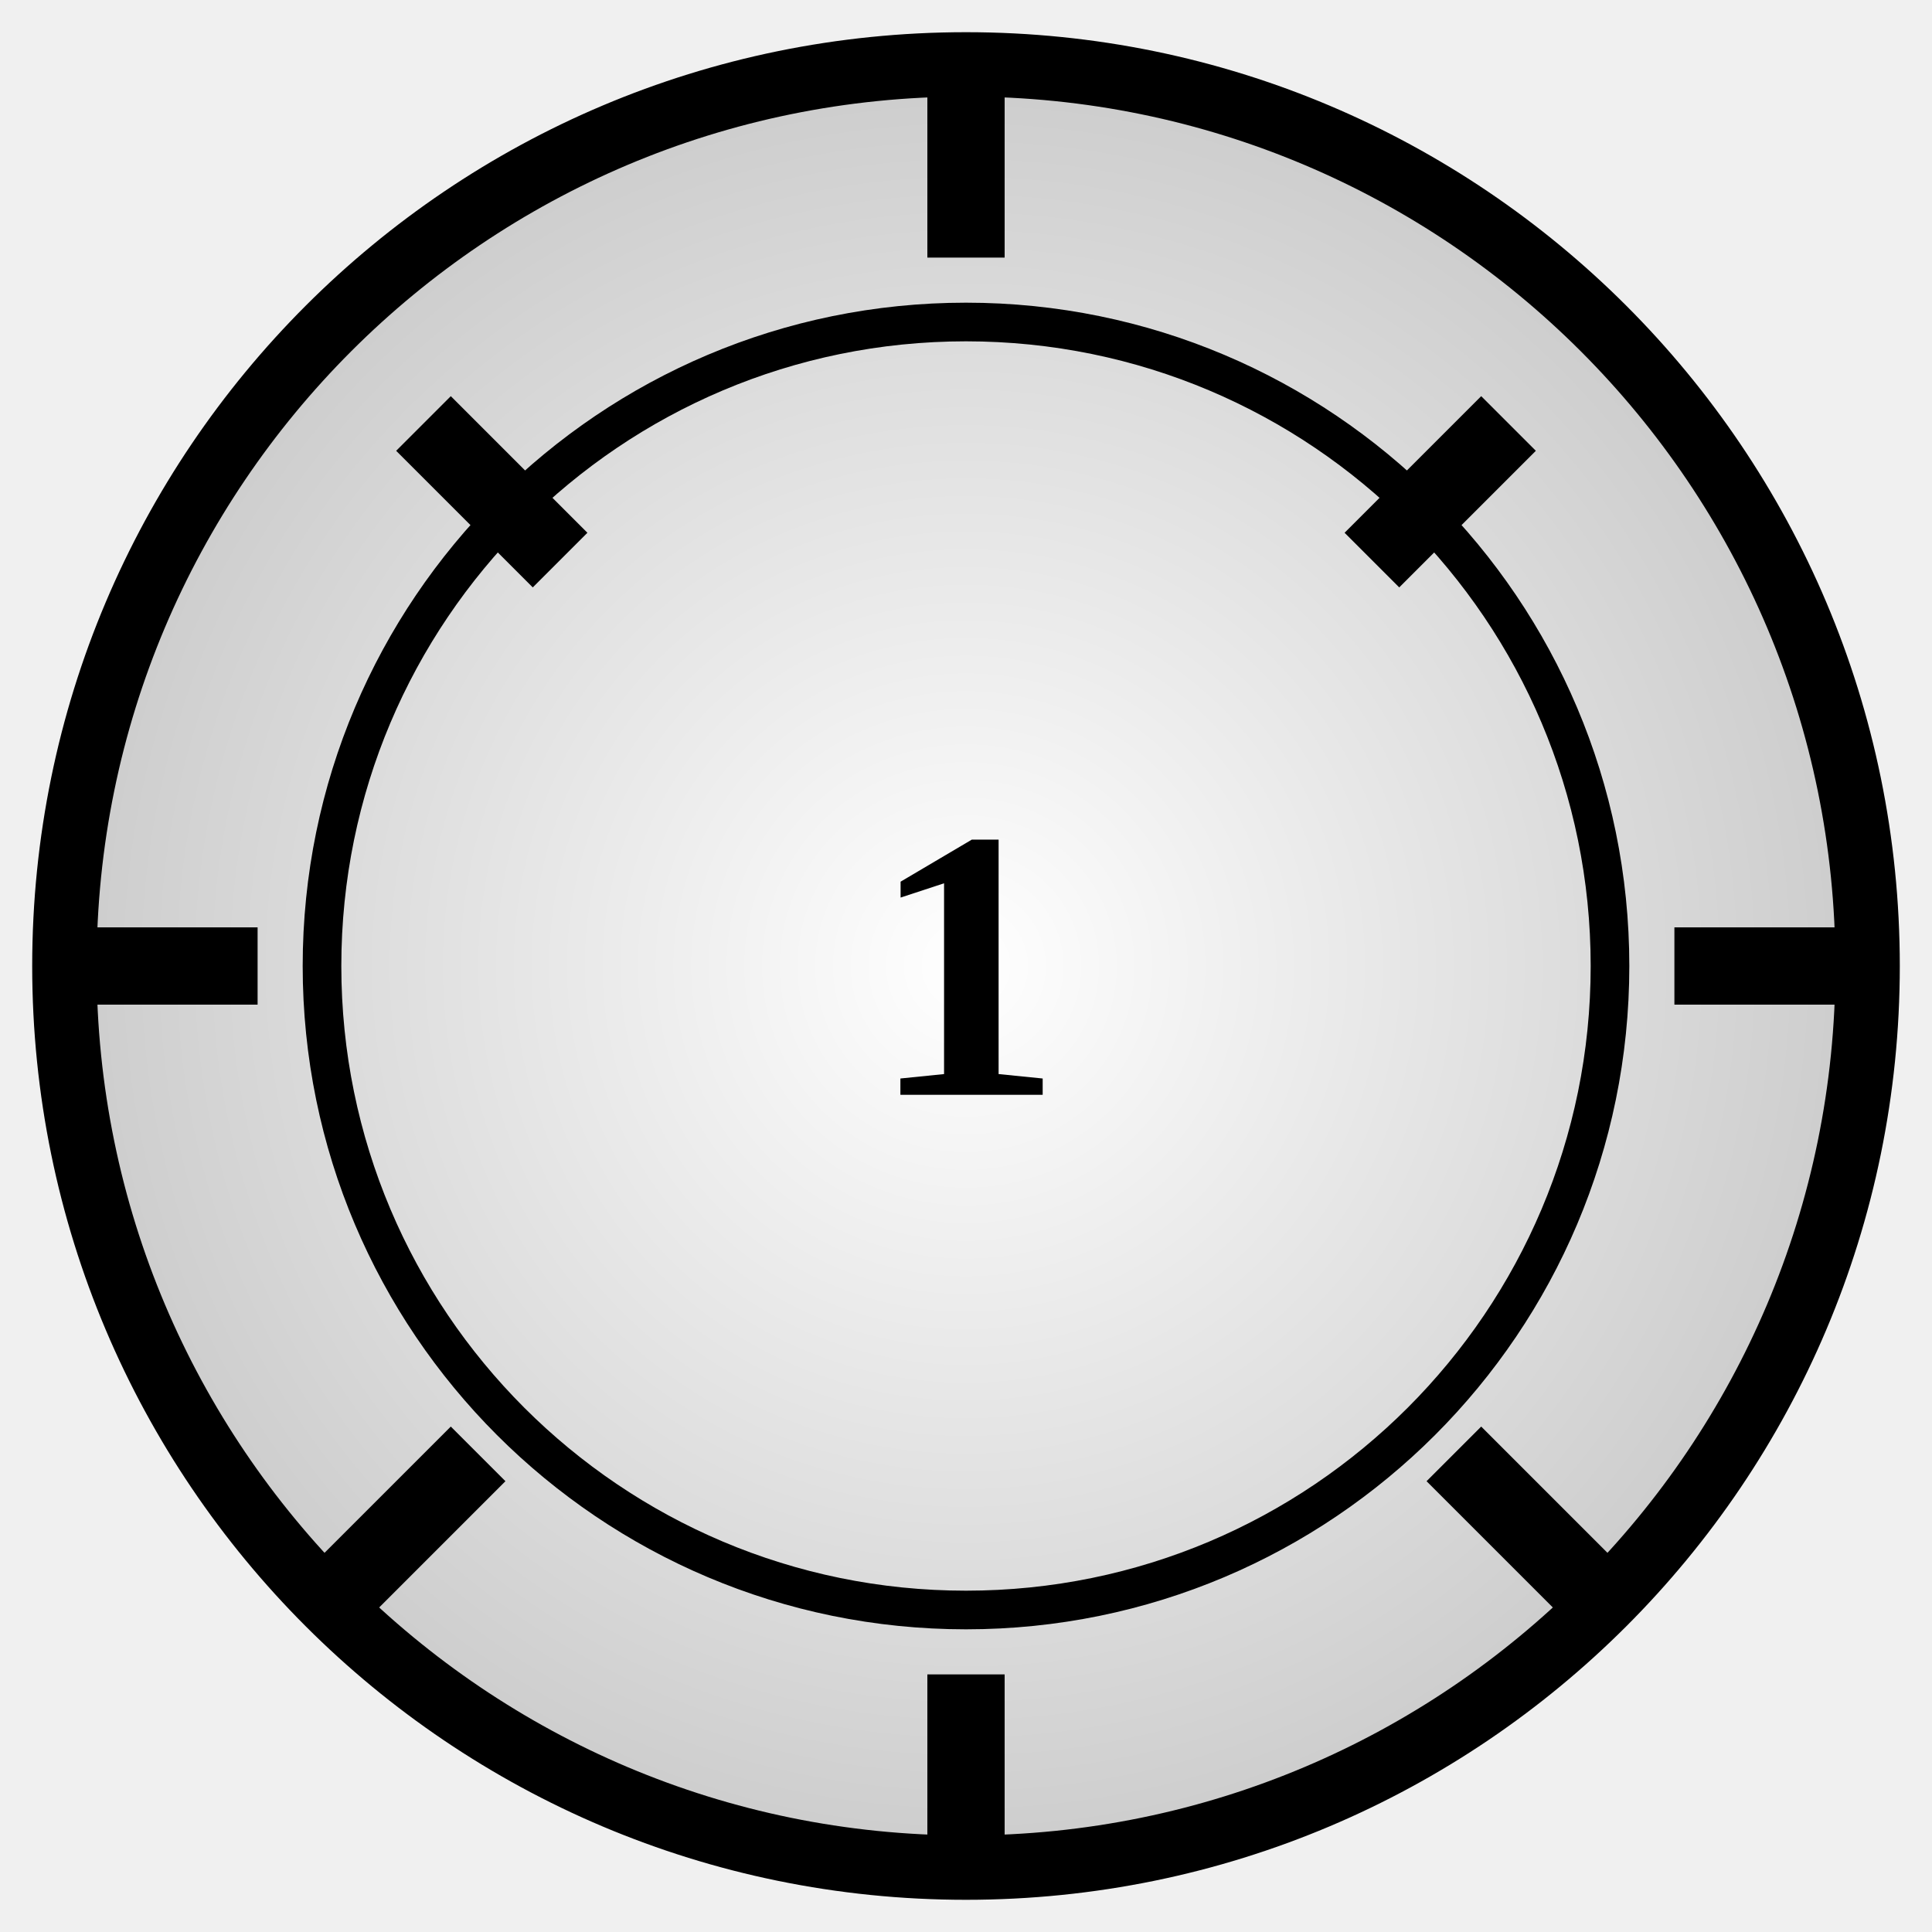
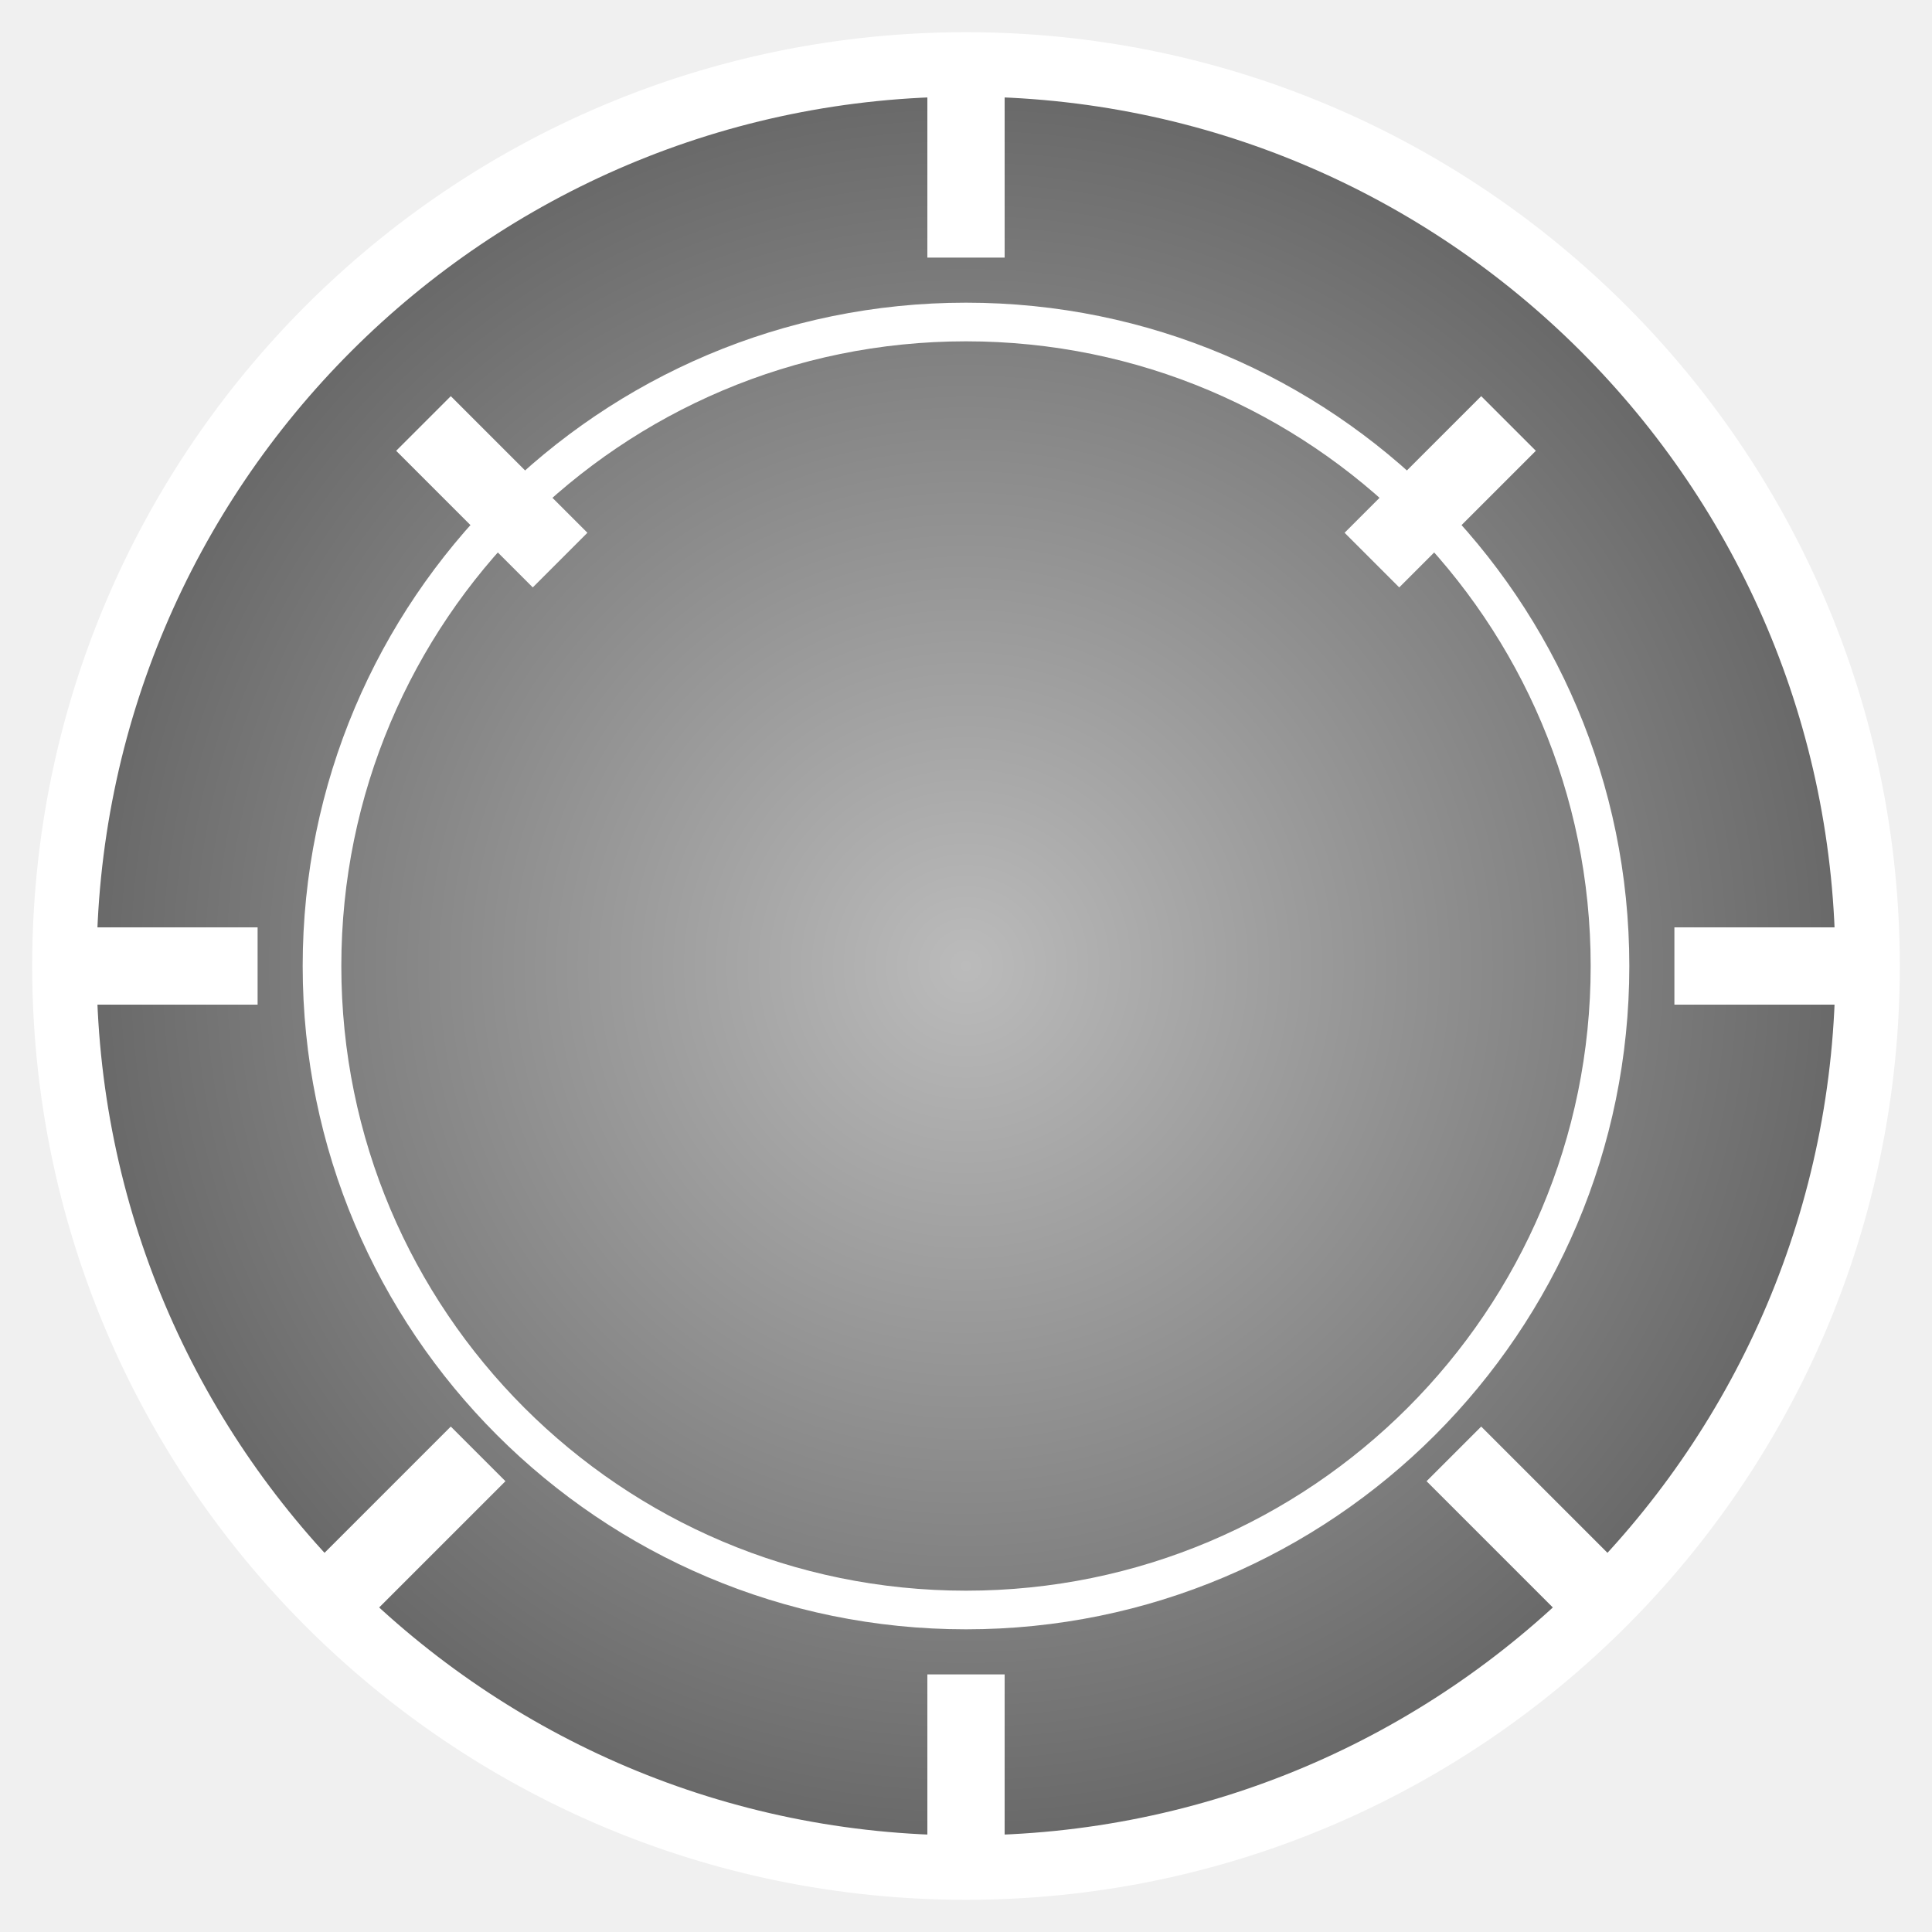
<svg xmlns="http://www.w3.org/2000/svg" width="150" height="150" viewBox="0 0 150 150">
  <defs>
-     <radialGradient id="gradWhite" cx="50%" cy="50%" r="50%">
-       <stop offset="0%" style="stop-color: #ffffff; stop-opacity: 1" />
-       <stop offset="100%" style="stop-color: #cccccc; stop-opacity: 1" />
+     <radialGradient id="chipGradient" cx="50%" cy="50%" r="50%">
+       <stop offset="0%" style="stop-color: #bbbbbb; stop-opacity: 1" />
+       <stop offset="100%" style="stop-color: #666666; stop-opacity: 1" />
    </radialGradient>
  </defs>
-   <circle cx="75" cy="75" r="70" fill="url(#gradWhite)" stroke="black" stroke-width="5" />
-   <circle cx="75" cy="75" r="50" fill="none" stroke="black" stroke-width="3" />
-   <g fill="black">
+   <circle cx="75" cy="75" r="70" fill="url(#chipGradient)" stroke="white" stroke-width="5" />
+   <circle cx="75" cy="75" r="50" fill="none" stroke="white" stroke-width="3" />
+   <g fill="white">
    <rect x="72" y="5" width="6" height="15" />
    <rect x="72" y="130" width="6" height="15" />
    <rect x="5" y="72" width="15" height="6" />
    <rect x="130" y="72" width="15" height="6" />
    <rect x="32" y="32" width="6" height="15" transform="rotate(-45 35 35)" />
    <rect x="112" y="32" width="6" height="15" transform="rotate(45 115 35)" />
    <rect x="32" y="112" width="6" height="15" transform="rotate(45 35 115)" />
    <rect x="112" y="112" width="6" height="15" transform="rotate(-45 115 115)" />
  </g>
-   <text x="75" y="85" font-size="30" text-anchor="middle" fill="black" font-weight="bold">1</text>
+   <text x="75" y="85" font-size="30" text-anchor="middle" fill="white" font-weight="bold" />
</svg>
